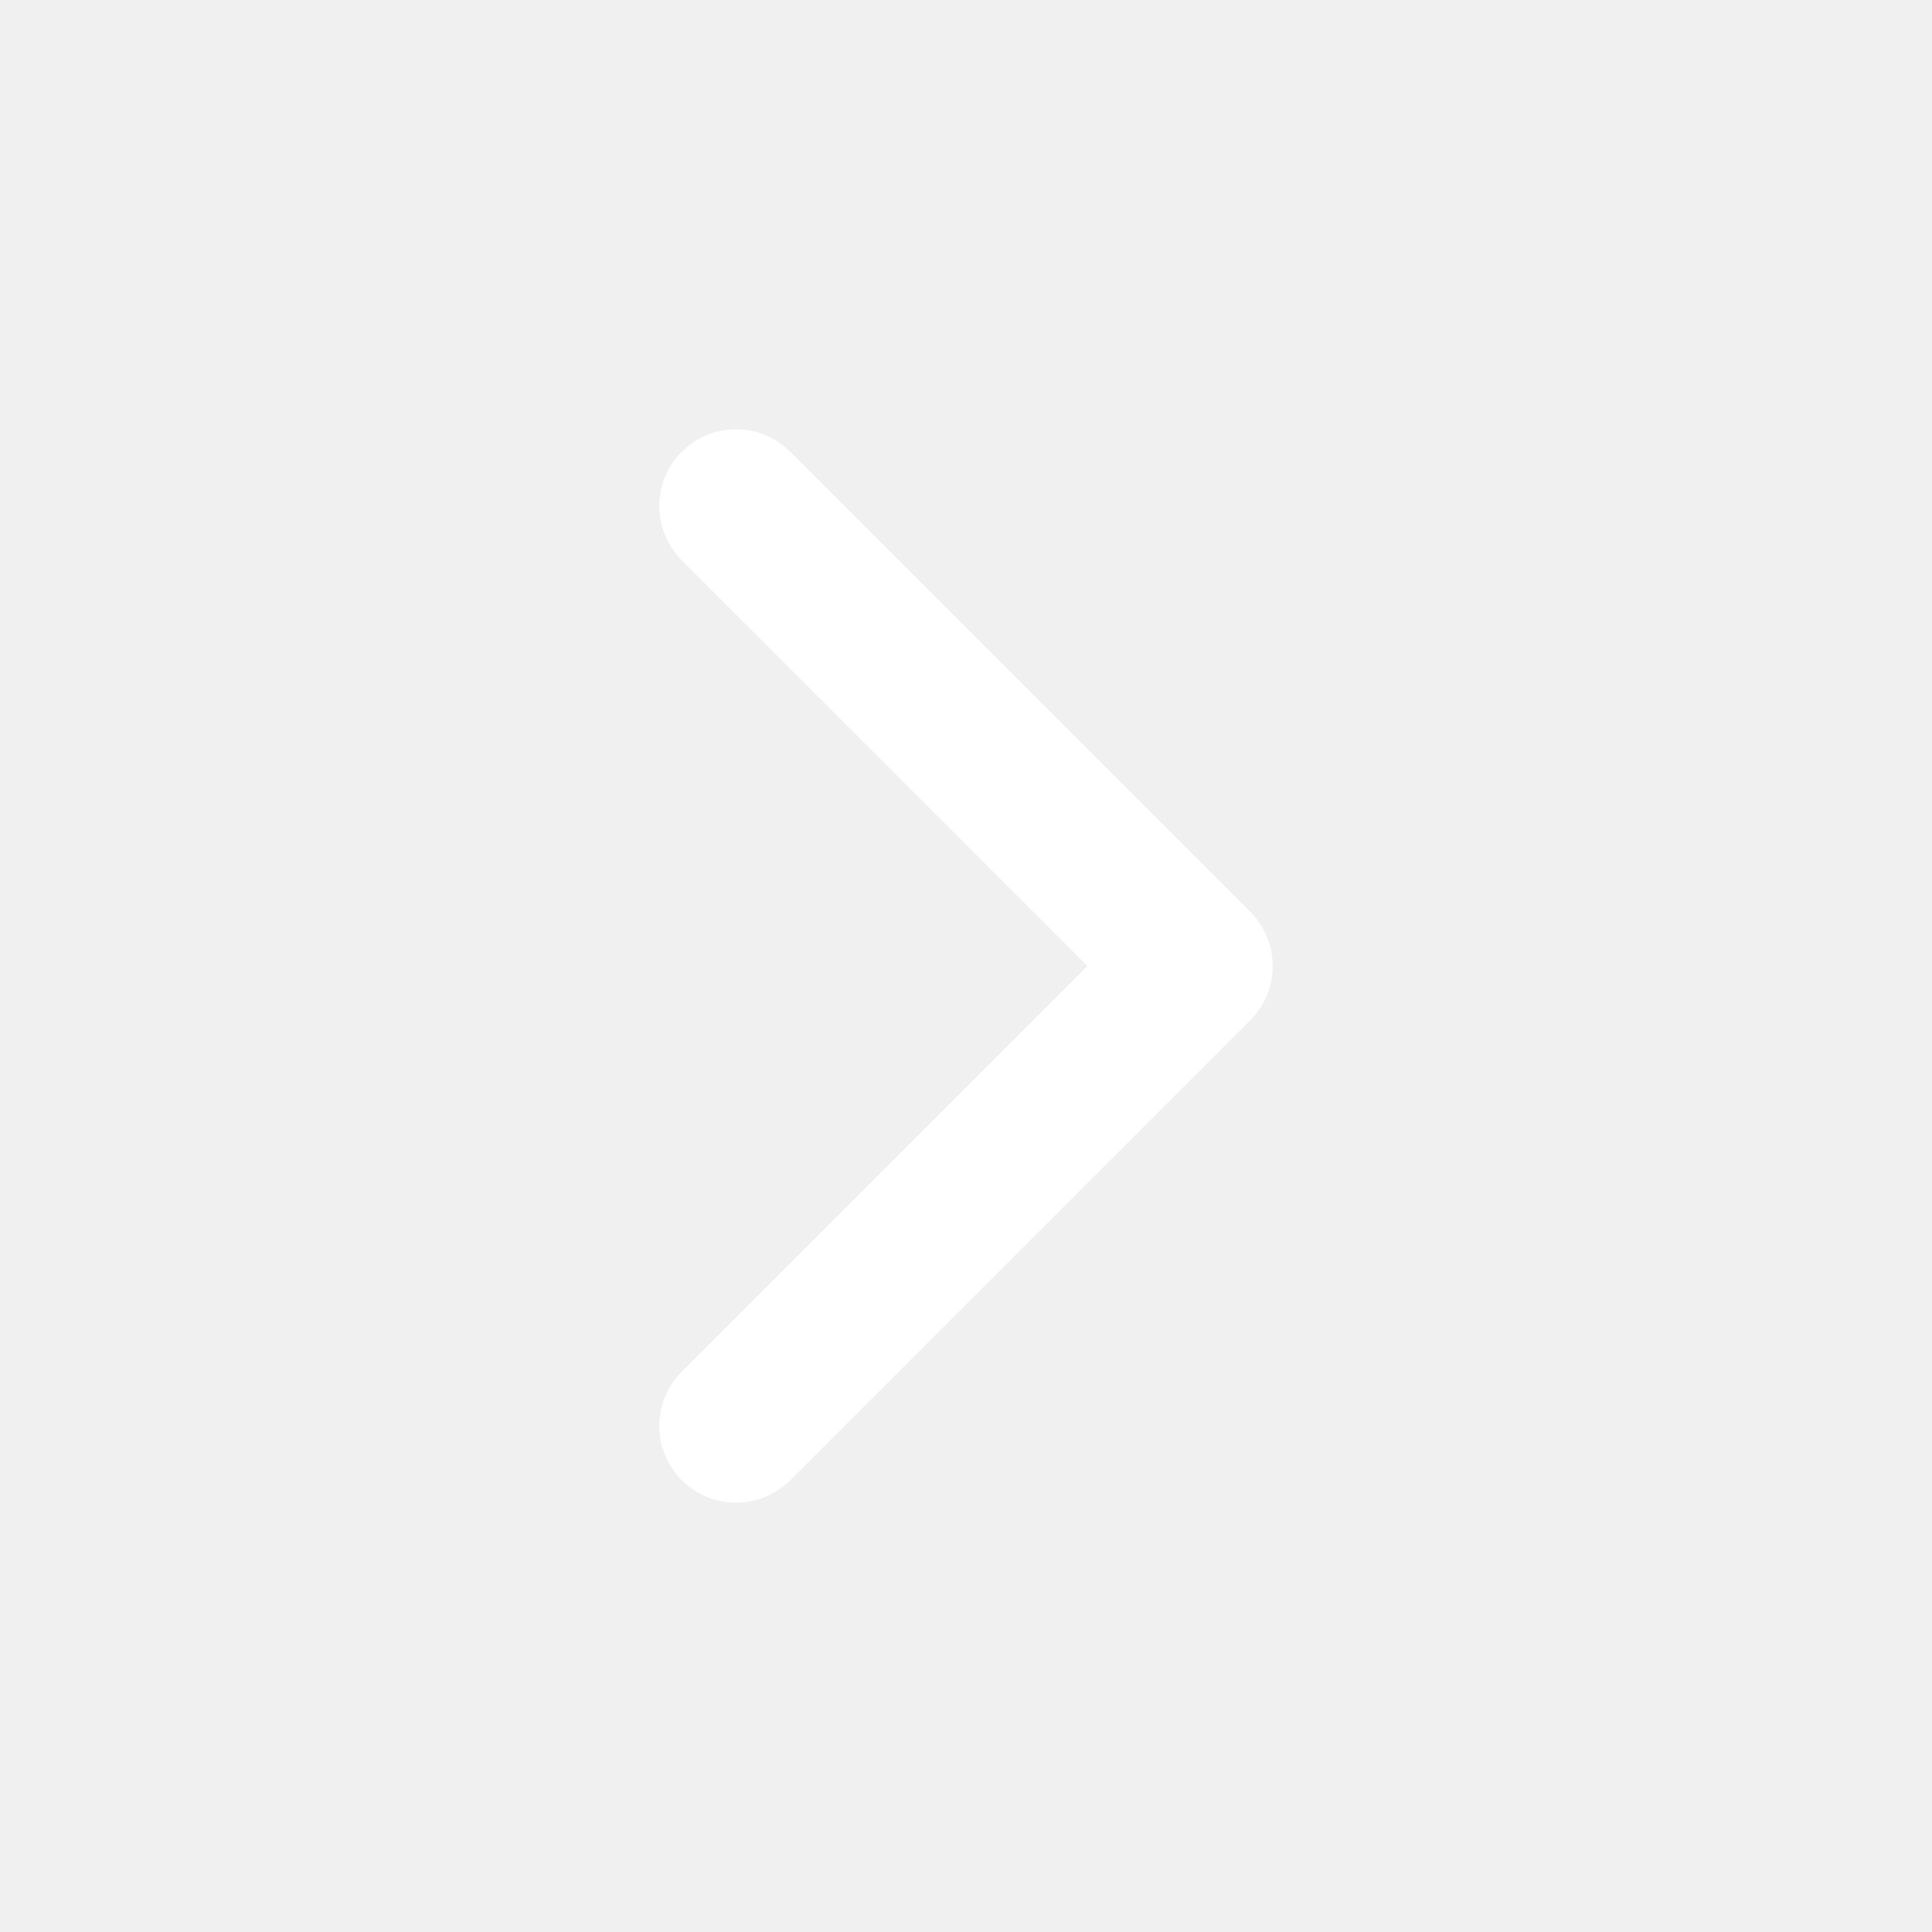
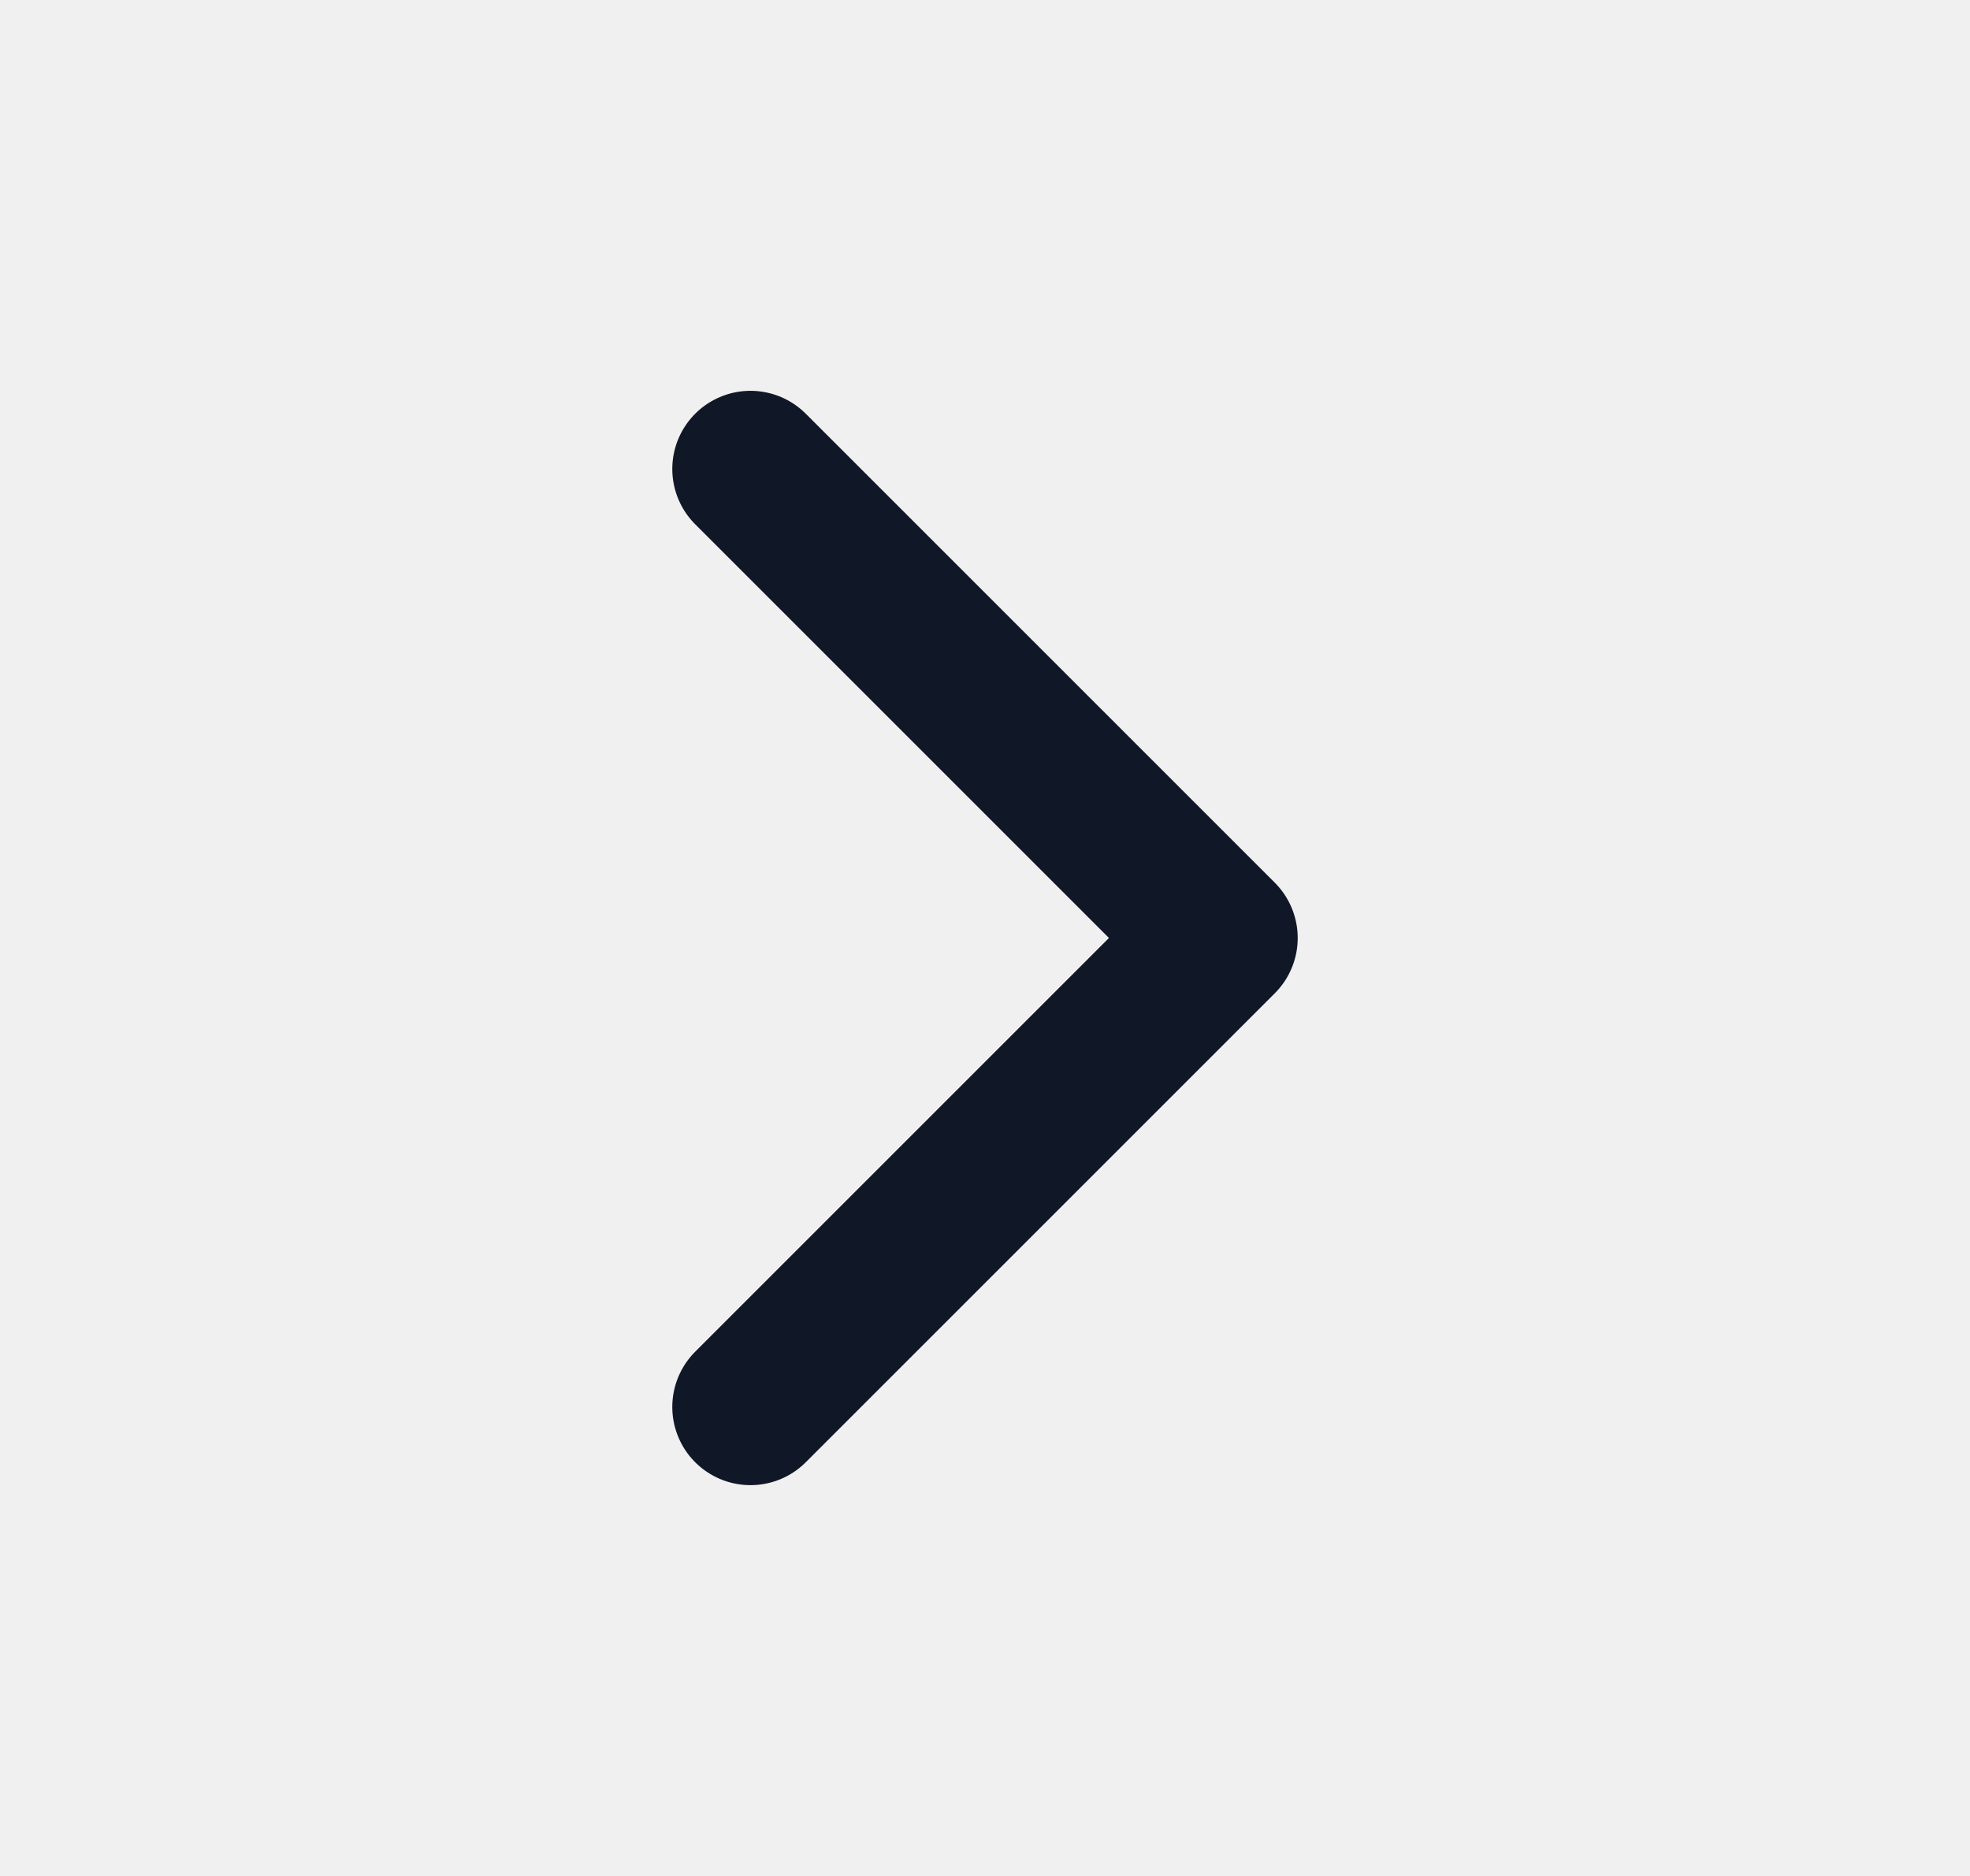
- <svg xmlns="http://www.w3.org/2000/svg" width="21" height="21" viewBox="0 0 21 21" fill="none">
+ <svg xmlns="http://www.w3.org/2000/svg" width="21" height="20" viewBox="0 0 21 20" fill="none">
  <g id="chevron-right">
-     <path id="Icon" d="M8 15.5L13 10.5L8 5.5" stroke="white" stroke-width="1.667" stroke-linecap="round" stroke-linejoin="round" />
+     <path id="Icon" d="M8 15L13 10L8 5" stroke="#101828" stroke-width="1.667" stroke-linecap="round" stroke-linejoin="round" />
  </g>
</svg>
